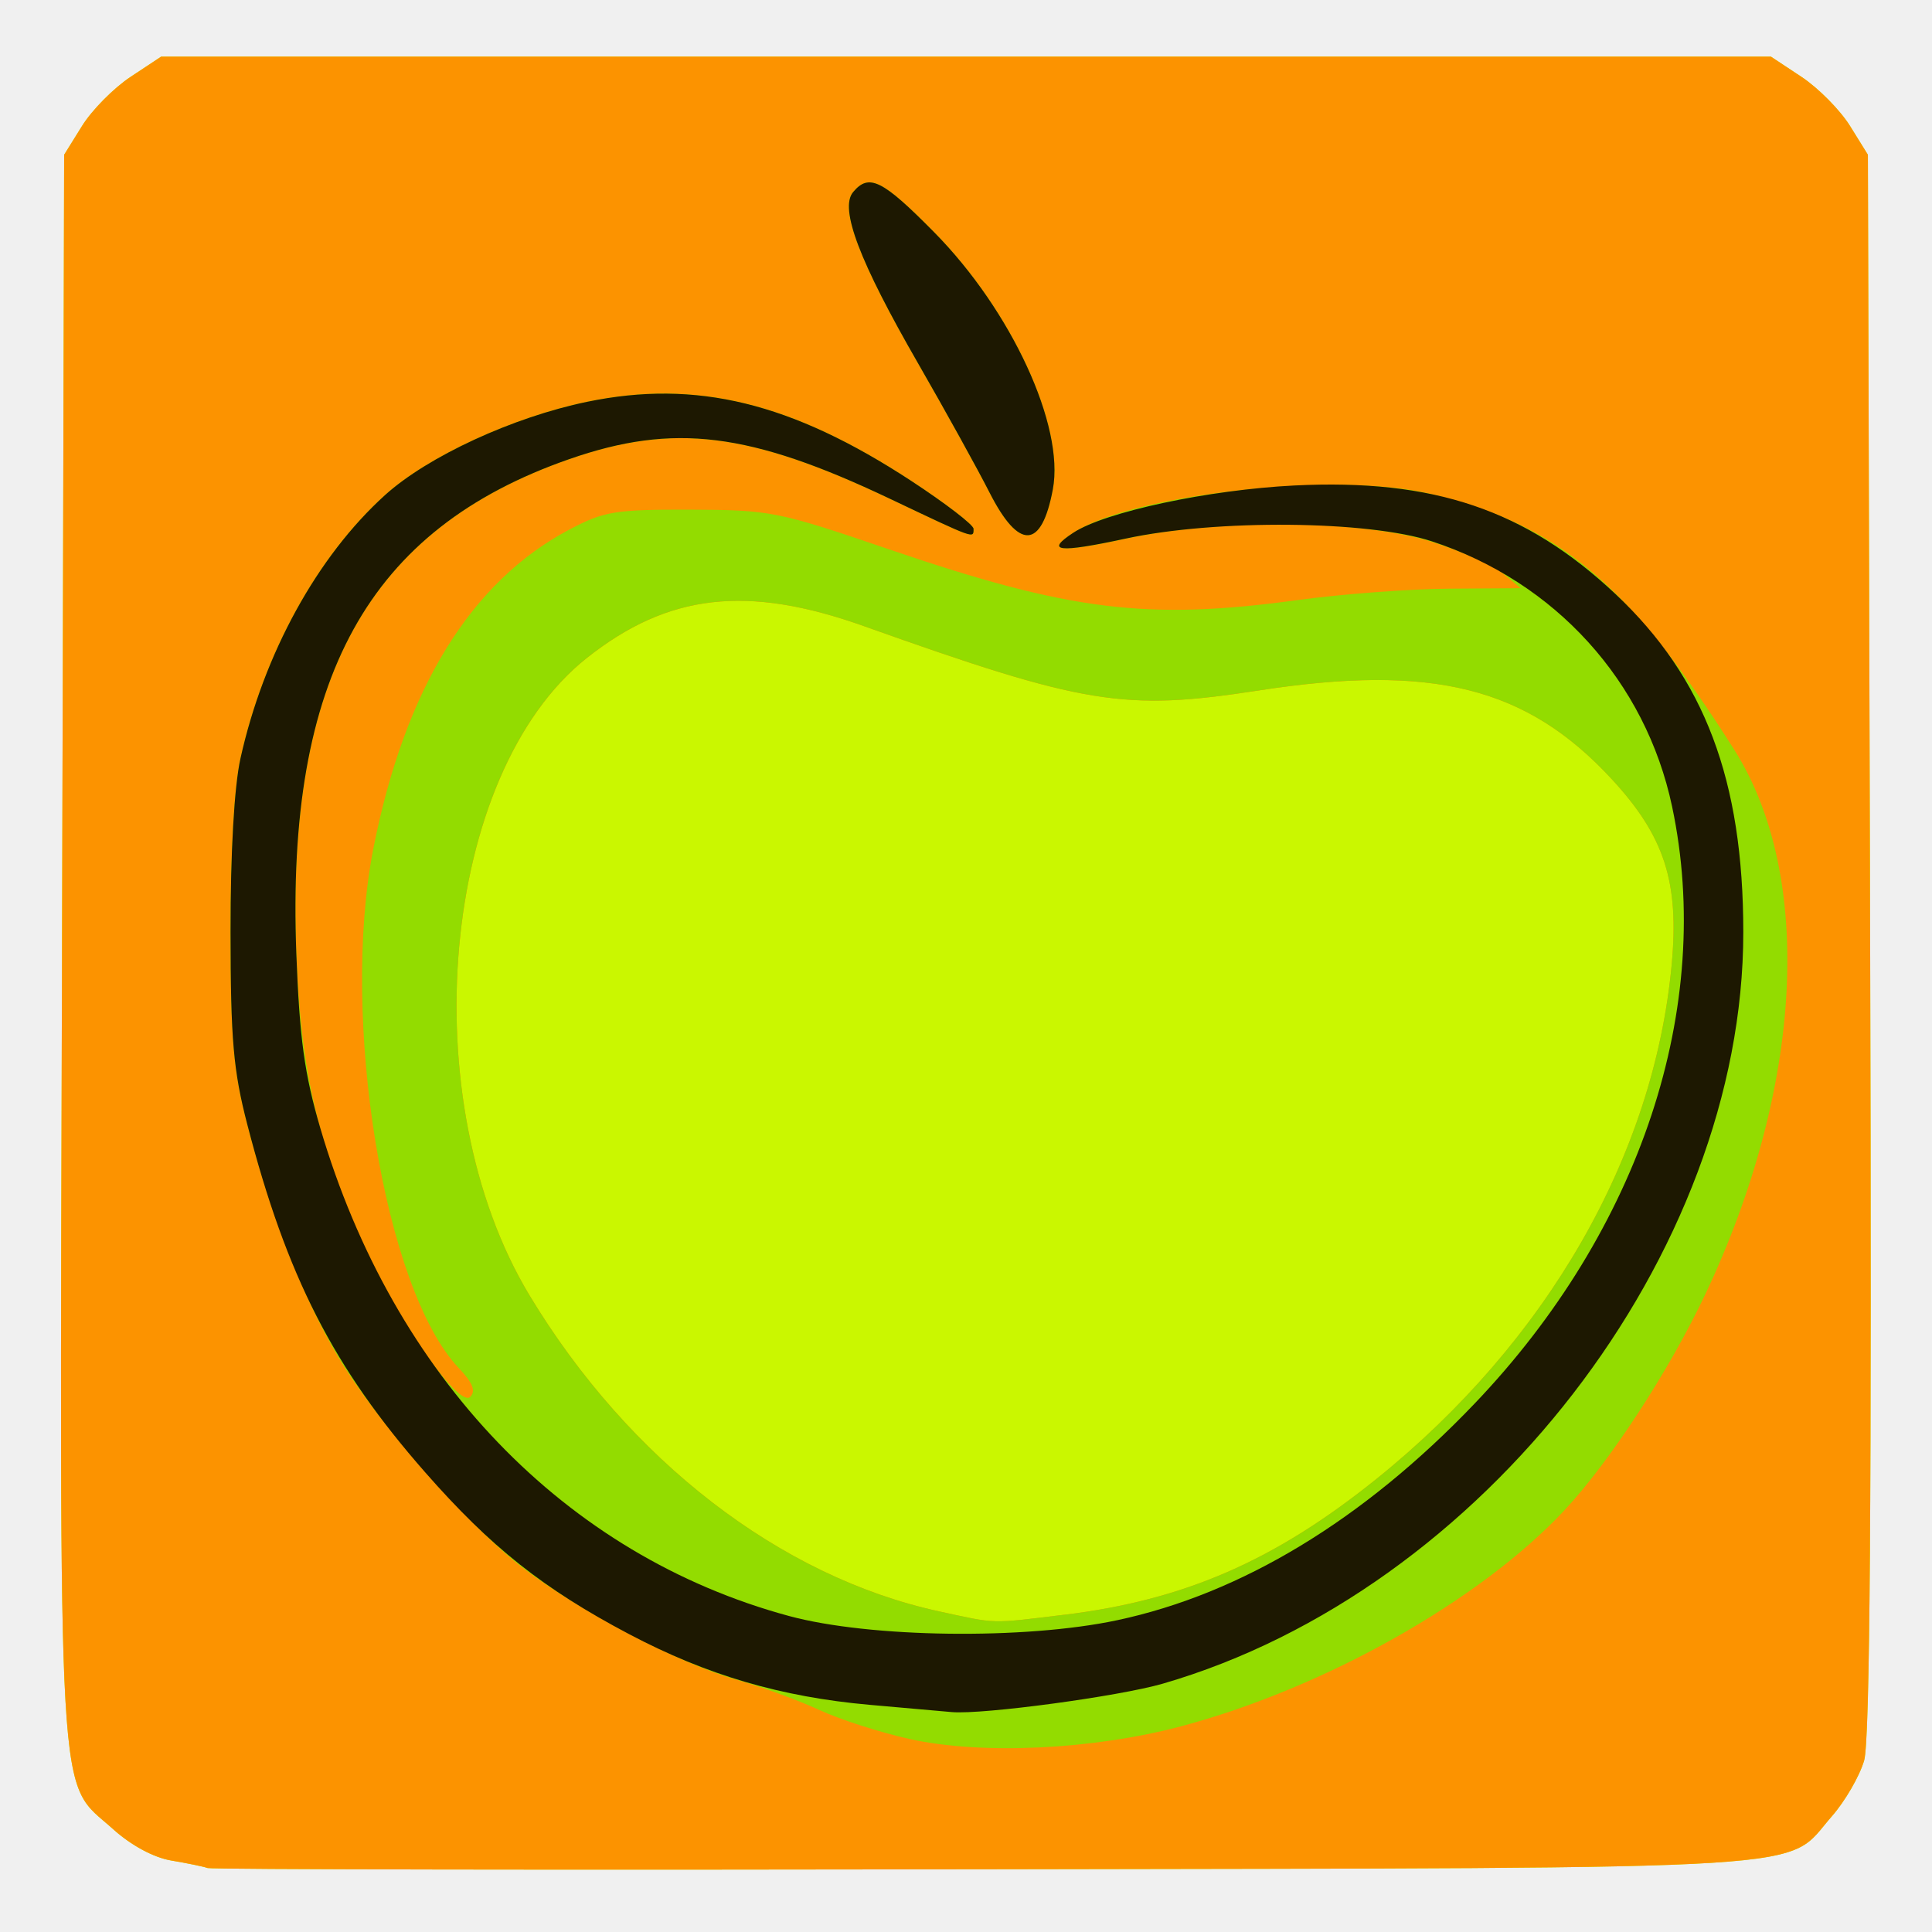
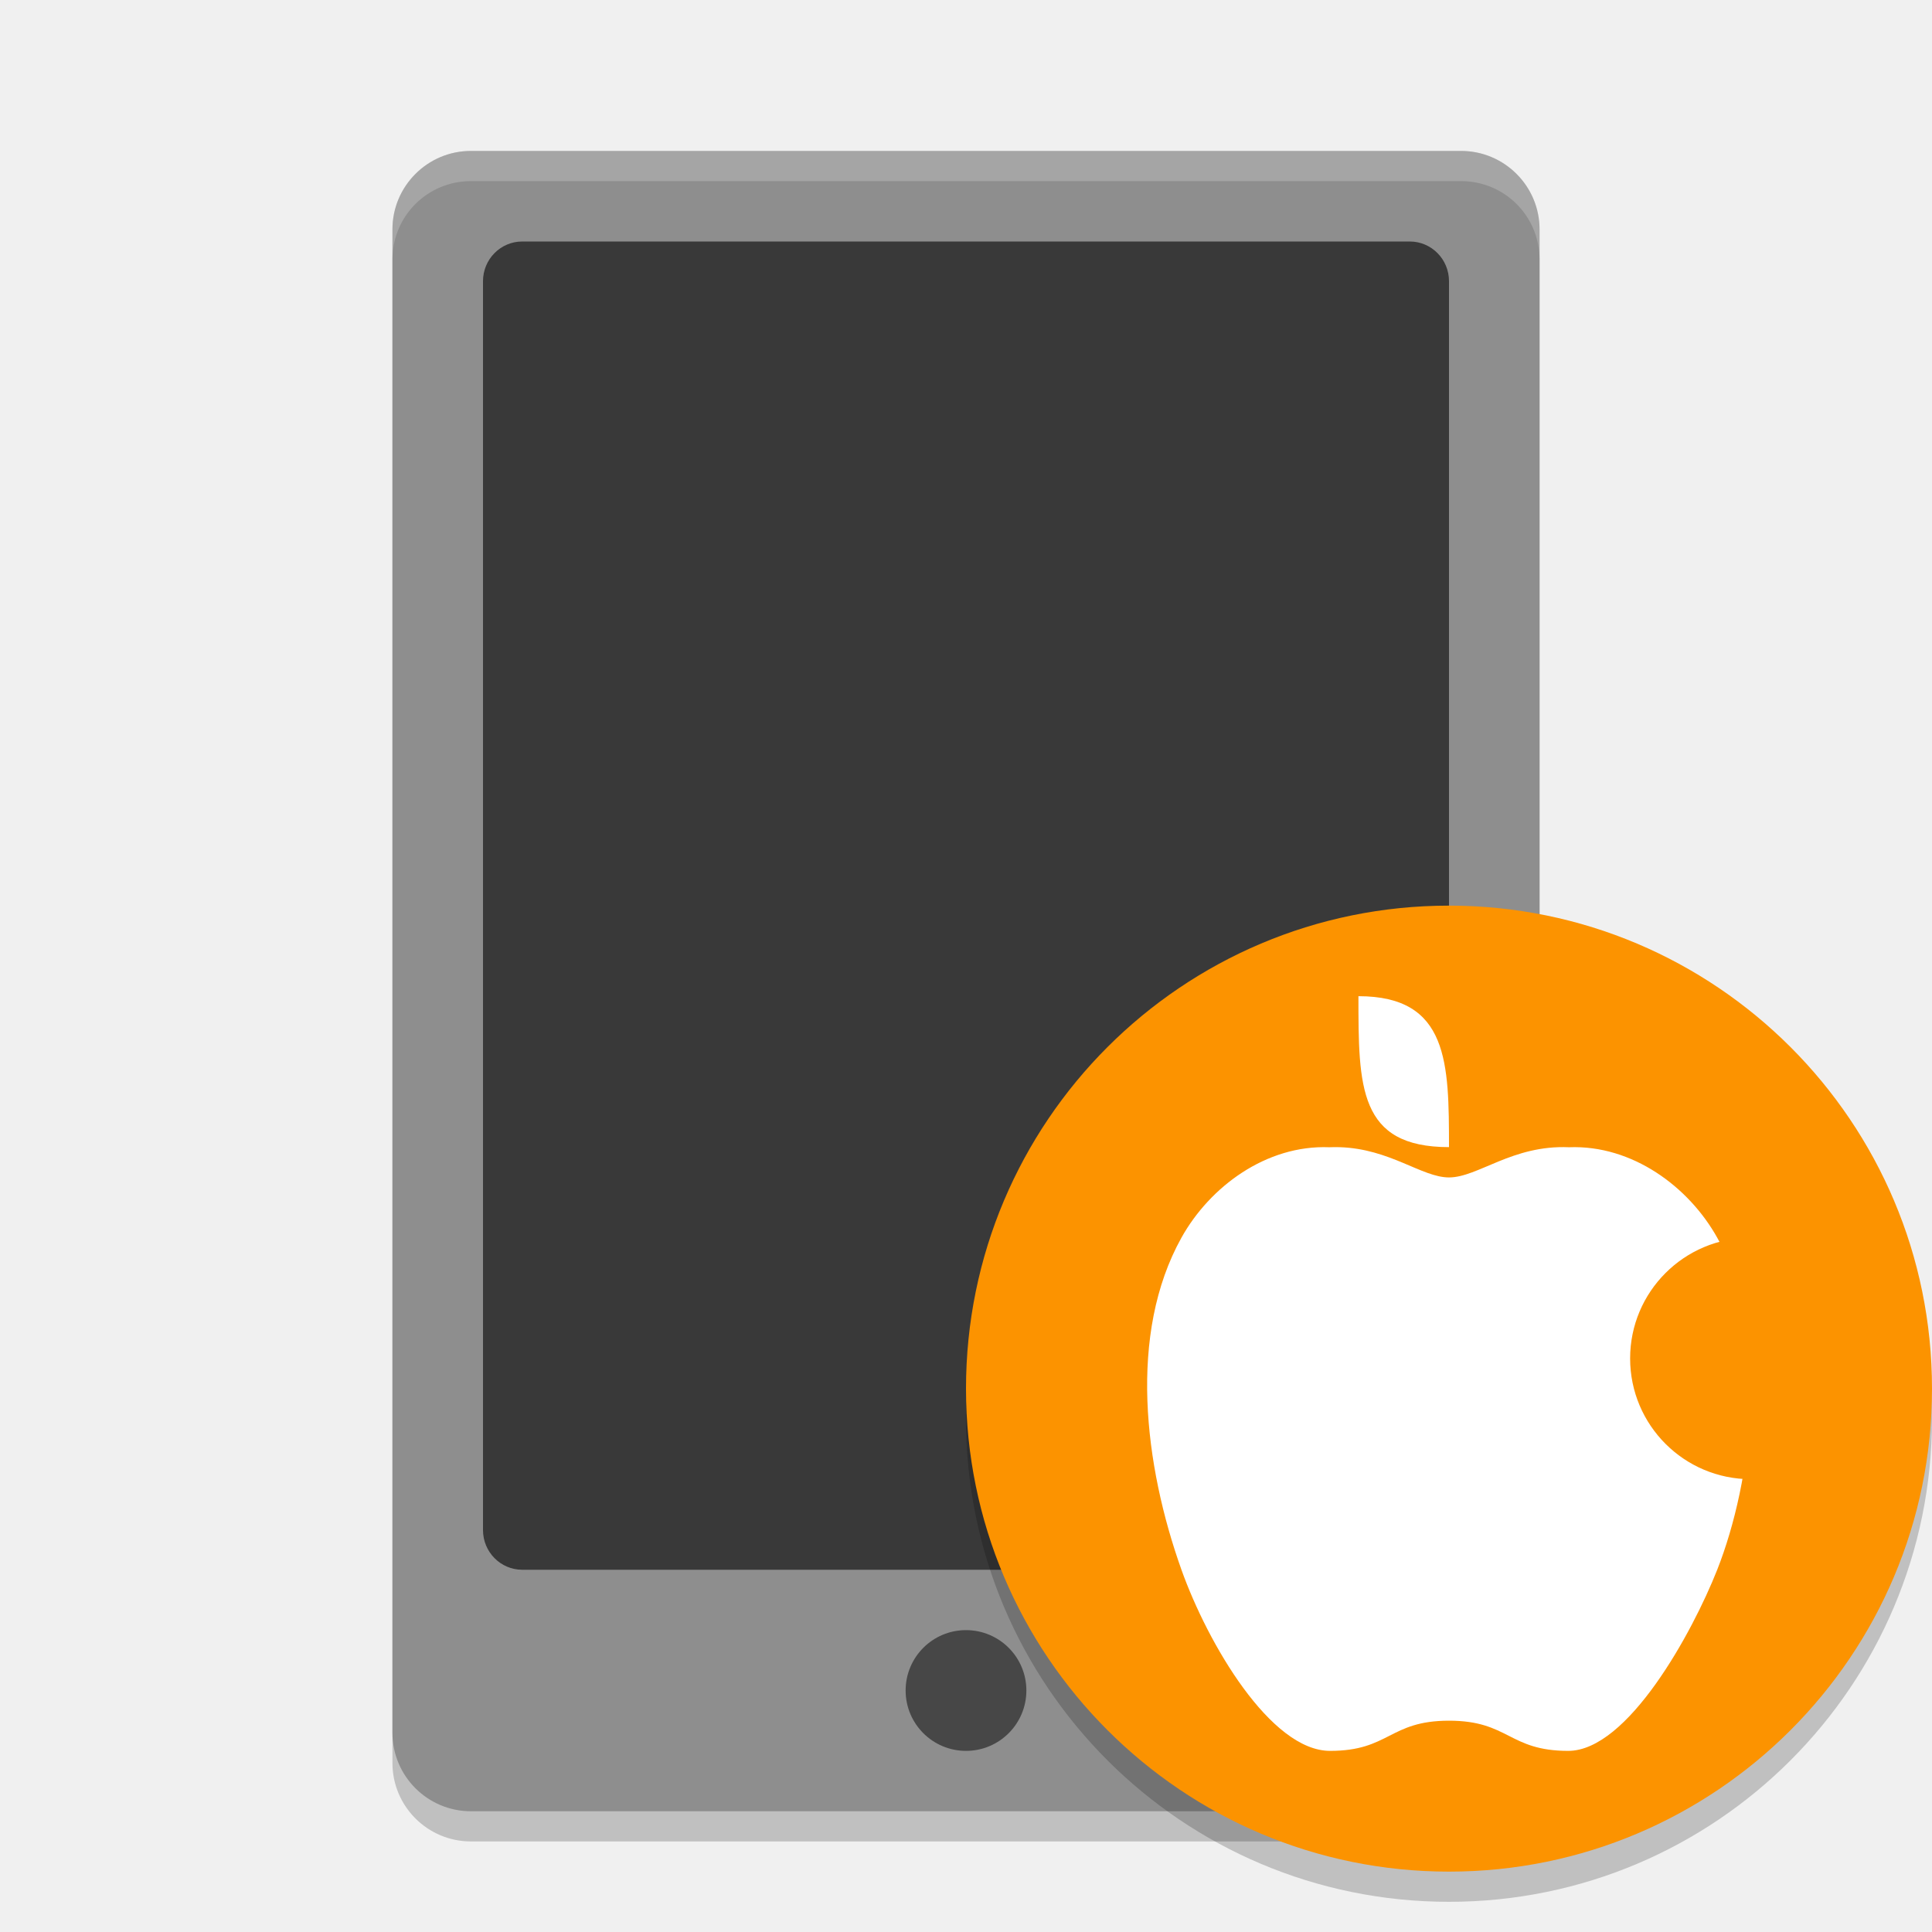
- <svg xmlns="http://www.w3.org/2000/svg" id="svg4190" height="256" viewBox="0 0 256 256" width="256" version="1.1">
-   <g id="g4200">
-     <path id="path4208" fill="#caf700" d="m27.5 247.52c-0.55-0.194-2.714-0.641-4.81-0.992-2.317-0.388-5.331-2.013-7.692-4.146-7.508-6.78-7.089 0.45-6.777-116.88l0.279-105 2.373-3.817c1.305-2.099 4.197-5.024 6.427-6.5l4.054-2.683h106.65 106.65l4.054 2.683c2.23 1.476 5.122 4.401 6.427 6.5l2.37 3.817 0.3 104.5c0.211 73.551-0.025 105.62-0.795 108.27-0.602 2.072-2.53 5.401-4.284 7.399-6.4 7.289 1.197 6.814-112.22 7.02-56.1 0.102-102.45 0.026-103-0.168z" />
-     <path id="path4206" fill="#fc9300" d="m27.5 247.52c-0.55-0.194-2.714-0.641-4.81-0.992-2.317-0.388-5.331-2.013-7.692-4.146-7.508-6.78-7.089 0.45-6.777-116.88l0.279-105 2.373-3.817c1.305-2.099 4.197-5.024 6.427-6.5l4.054-2.683h106.65 106.65l4.054 2.683c2.23 1.476 5.122 4.401 6.427 6.5l2.37 3.817 0.3 104.5c0.211 73.551-0.025 105.62-0.795 108.27-0.602 2.072-2.53 5.401-4.284 7.399-6.4 7.289 1.197 6.814-112.22 7.02-56.1 0.102-102.45 0.026-103-0.168zm113.53-33.551c15.896-1.939 27.865-7.148 41.351-17.997 22.609-18.188 36.759-42.819 39.122-68.099 1.028-10.996-0.936-17.069-7.98-24.677-11.25-12.152-23.69-15.267-46.74-11.704-17.83 2.755-23.06 1.902-52.28-8.515-15.497-5.525-25.962-4.327-36.735 4.205-19.358 15.334-23.239 58.554-7.586 84.484 13.156 21.793 33.217 37.274 54.225 41.844 7.757 1.688 6.718 1.659 16.621 0.452z" />
-     <path id="path4204" fill="#93dc00" d="m120.5 230.42c-3.85-0.852-9.25-2.593-12-3.867s-7.7-3.08-11-4.013c-7.402-2.092-20.353-8.854-27.965-14.601-7.286-5.5-19.577-19.49-24.714-28.13-4.628-7.78-8.936-18.8-12.053-30.81-1.849-7.128-2.208-11.245-2.221-25.5-0.01-10.546 0.489-19.278 1.315-23 3.075-13.853 10.175-26.783 19.168-34.908 5.666-5.119 16.931-10.318 26.762-12.351 14.454-2.989 27.098 0.098 42.958 10.483 4.537 2.972 8.25 5.825 8.25 6.34 0 1.325 0.305 1.435-11.121-3.994-18.536-8.806-28.613-10.05-42.436-5.238-26.646 9.276-37.558 29.036-36.178 65.509 0.596 15.772 2.934 25.728 9.25 39.398 4.579 9.91 12.341 20.803 13.79 19.353 0.774-0.774 0.34-1.862-1.532-3.837-9.843-10.38-15.738-46.3-11.297-68.84 4.165-21.136 12.902-35.345 25.977-42.247 4.595-2.425 6.029-2.66 16.046-2.631 10.604 0.031 11.551 0.22 26.303 5.254 23.96 8.175 34.23 9.447 54.2 6.714 5.775-0.79 14.775-1.466 20-1.502l9.5-0.065-2.37-1.974c-1.304-1.086-5.579-2.977-9.5-4.203-9.249-2.89-27.956-3.066-40.463-0.38-8.939 1.92-10.758 1.713-6.939-0.79 7.807-5.115 34.808-8.094 47.086-5.195 17.155 4.051 26.516 11.899 40.468 33.927 10.631 16.784 9.148 44.758-3.825 72.181-4.81 10.166-12.67 22.211-18.707 28.665-11.137 11.906-31.714 23.498-50.694 28.559-11.723 3.125-26.469 3.819-36.056 1.697zm20.526-16.454c15.896-1.939 27.865-7.148 41.351-17.997 22.609-18.188 36.759-42.819 39.122-68.099 1.028-10.996-0.936-17.069-7.98-24.677-11.25-12.152-23.69-15.267-46.74-11.704-17.83 2.755-23.06 1.902-52.28-8.515-15.497-5.525-25.962-4.327-36.735 4.205-19.358 15.334-23.239 58.554-7.586 84.484 13.156 21.793 33.217 37.274 54.225 41.844 7.757 1.688 6.718 1.659 16.621 0.452zm-9.92-148.72c-1.607-3.163-5.873-10.875-9.48-17.14-7.76-13.474-10.411-20.46-8.597-22.647 2.103-2.534 3.88-1.653 10.772 5.335 10.222 10.365 17.272 25.644 15.704 34.035-1.49 7.973-4.484 8.121-8.399 0.416z" />
-     <path id="path4202" fill="#1d1801" d="m115.23 225.9c-11.76-1.05-21.556-3.93-31.856-9.36-11.35-5.99-18.349-11.54-27.063-21.48-12.145-13.84-18.318-25.92-23.543-46.06-1.849-7.128-2.208-11.245-2.221-25.5-0.01-10.546 0.489-19.278 1.315-23 3.075-13.853 10.175-26.783 19.168-34.908 5.666-5.119 16.931-10.318 26.762-12.351 14.454-2.989 27.098 0.098 42.958 10.483 4.537 2.972 8.25 5.825 8.25 6.34 0 1.325 0.305 1.435-11.121-3.994-18.536-8.806-28.613-10.05-42.436-5.238-26.646 9.276-37.558 29.036-36.178 65.509 0.426 11.261 1.077 15.999 3.182 23.157 9.684 32.937 32.422 56.6 62.107 64.632 10.707 2.897 31.202 3.163 43.446 0.564 16.479-3.498 32.679-13.311 47.384-28.702 22.012-23.04 31.795-52.612 26.176-79.125-3.512-16.57-15.46-29.759-31.831-35.139-8.431-2.771-28.568-2.95-40.562-0.363-8.936 1.928-10.76 1.723-6.939-0.781 4.213-2.76 17.915-5.688 29.272-6.255 18.449-0.921 30.692 3.22 42.576 14.398 11.8 11.104 16.92 24.664 16.92 44.804 0 42.6-34.516 87.27-76.933 99.567-5.803 1.682-23.803 4.109-27.923 3.764-0.904-0.076-5.814-0.509-10.911-0.963zm15.88-160.65c-1.607-3.163-5.873-10.875-9.48-17.14-7.76-13.474-10.411-20.46-8.597-22.647 2.103-2.534 3.88-1.653 10.772 5.335 10.222 10.365 17.272 25.644 15.704 34.035-1.49 7.973-4.484 8.121-8.399 0.416z" />
-   </g>
+ <svg xmlns="http://www.w3.org/2000/svg" width="64" height="64" version="1.1">
+   <rect style="opacity:0.2" width="38" height="55" x="13" y="6" rx="2.6" ry="2.6" />
+   <rect style="fill:#8e8e8e" width="38" height="55" x="13" y="5" rx="2.6" ry="2.6" />
+   <rect style="opacity:0.6" width="32" height="44" x="16" y="8" rx="1.3" ry="1.315" />
+   <circle style="fill:#474747" cx="32" cy="56" r="2" />
+   <circle style="opacity:0.2" cx="48" cy="47" r="16" />
+   <circle style="fill:#fc9300" cx="48" cy="46" r="16" />
+   <path style="fill:#ffffff" d="M 44.377,38.002 C 44.266,37.999 44.152,37.999 44.035,38.004 41.941,37.922 40.075,39.315 39.137,41 37.36,44.192 37.907,48.552 39.137,52 40.01,54.448 42.091,58 44.061,58 46.03,58 46.018,57 48,57 49.987,57 49.975,58 51.949,58 53.924,58 56.065,54.076 56.885,52 58.044,49.064 58.666,44.192 56.885,41 55.945,39.315 54.073,37.922 51.975,38.004 50.099,37.922 48.961,39.004 48,39.004 47.101,39.004 46.047,38.053 44.377,38.002 Z" />
+   <path style="fill:#ffffff" d="M 45,33 C 48,33 47.996,35.234 48,38 45,38 45,36 45,33 Z" />
+   <circle style="fill:#fc9300" cx="58" cy="45" r="4" />
+   <path style="fill:#ffffff;opacity:0.2" d="M 15.6 5 C 14.159 5 13 6.159 13 7.6 L 13 8.6 C 13 7.159 14.159 6 15.6 6 L 48.4 6 C 49.841 6 51 7.159 51 8.6 L 51 7.6 C 51 6.159 49.841 5 48.4 5 L 15.6 5 z" />
</svg>
